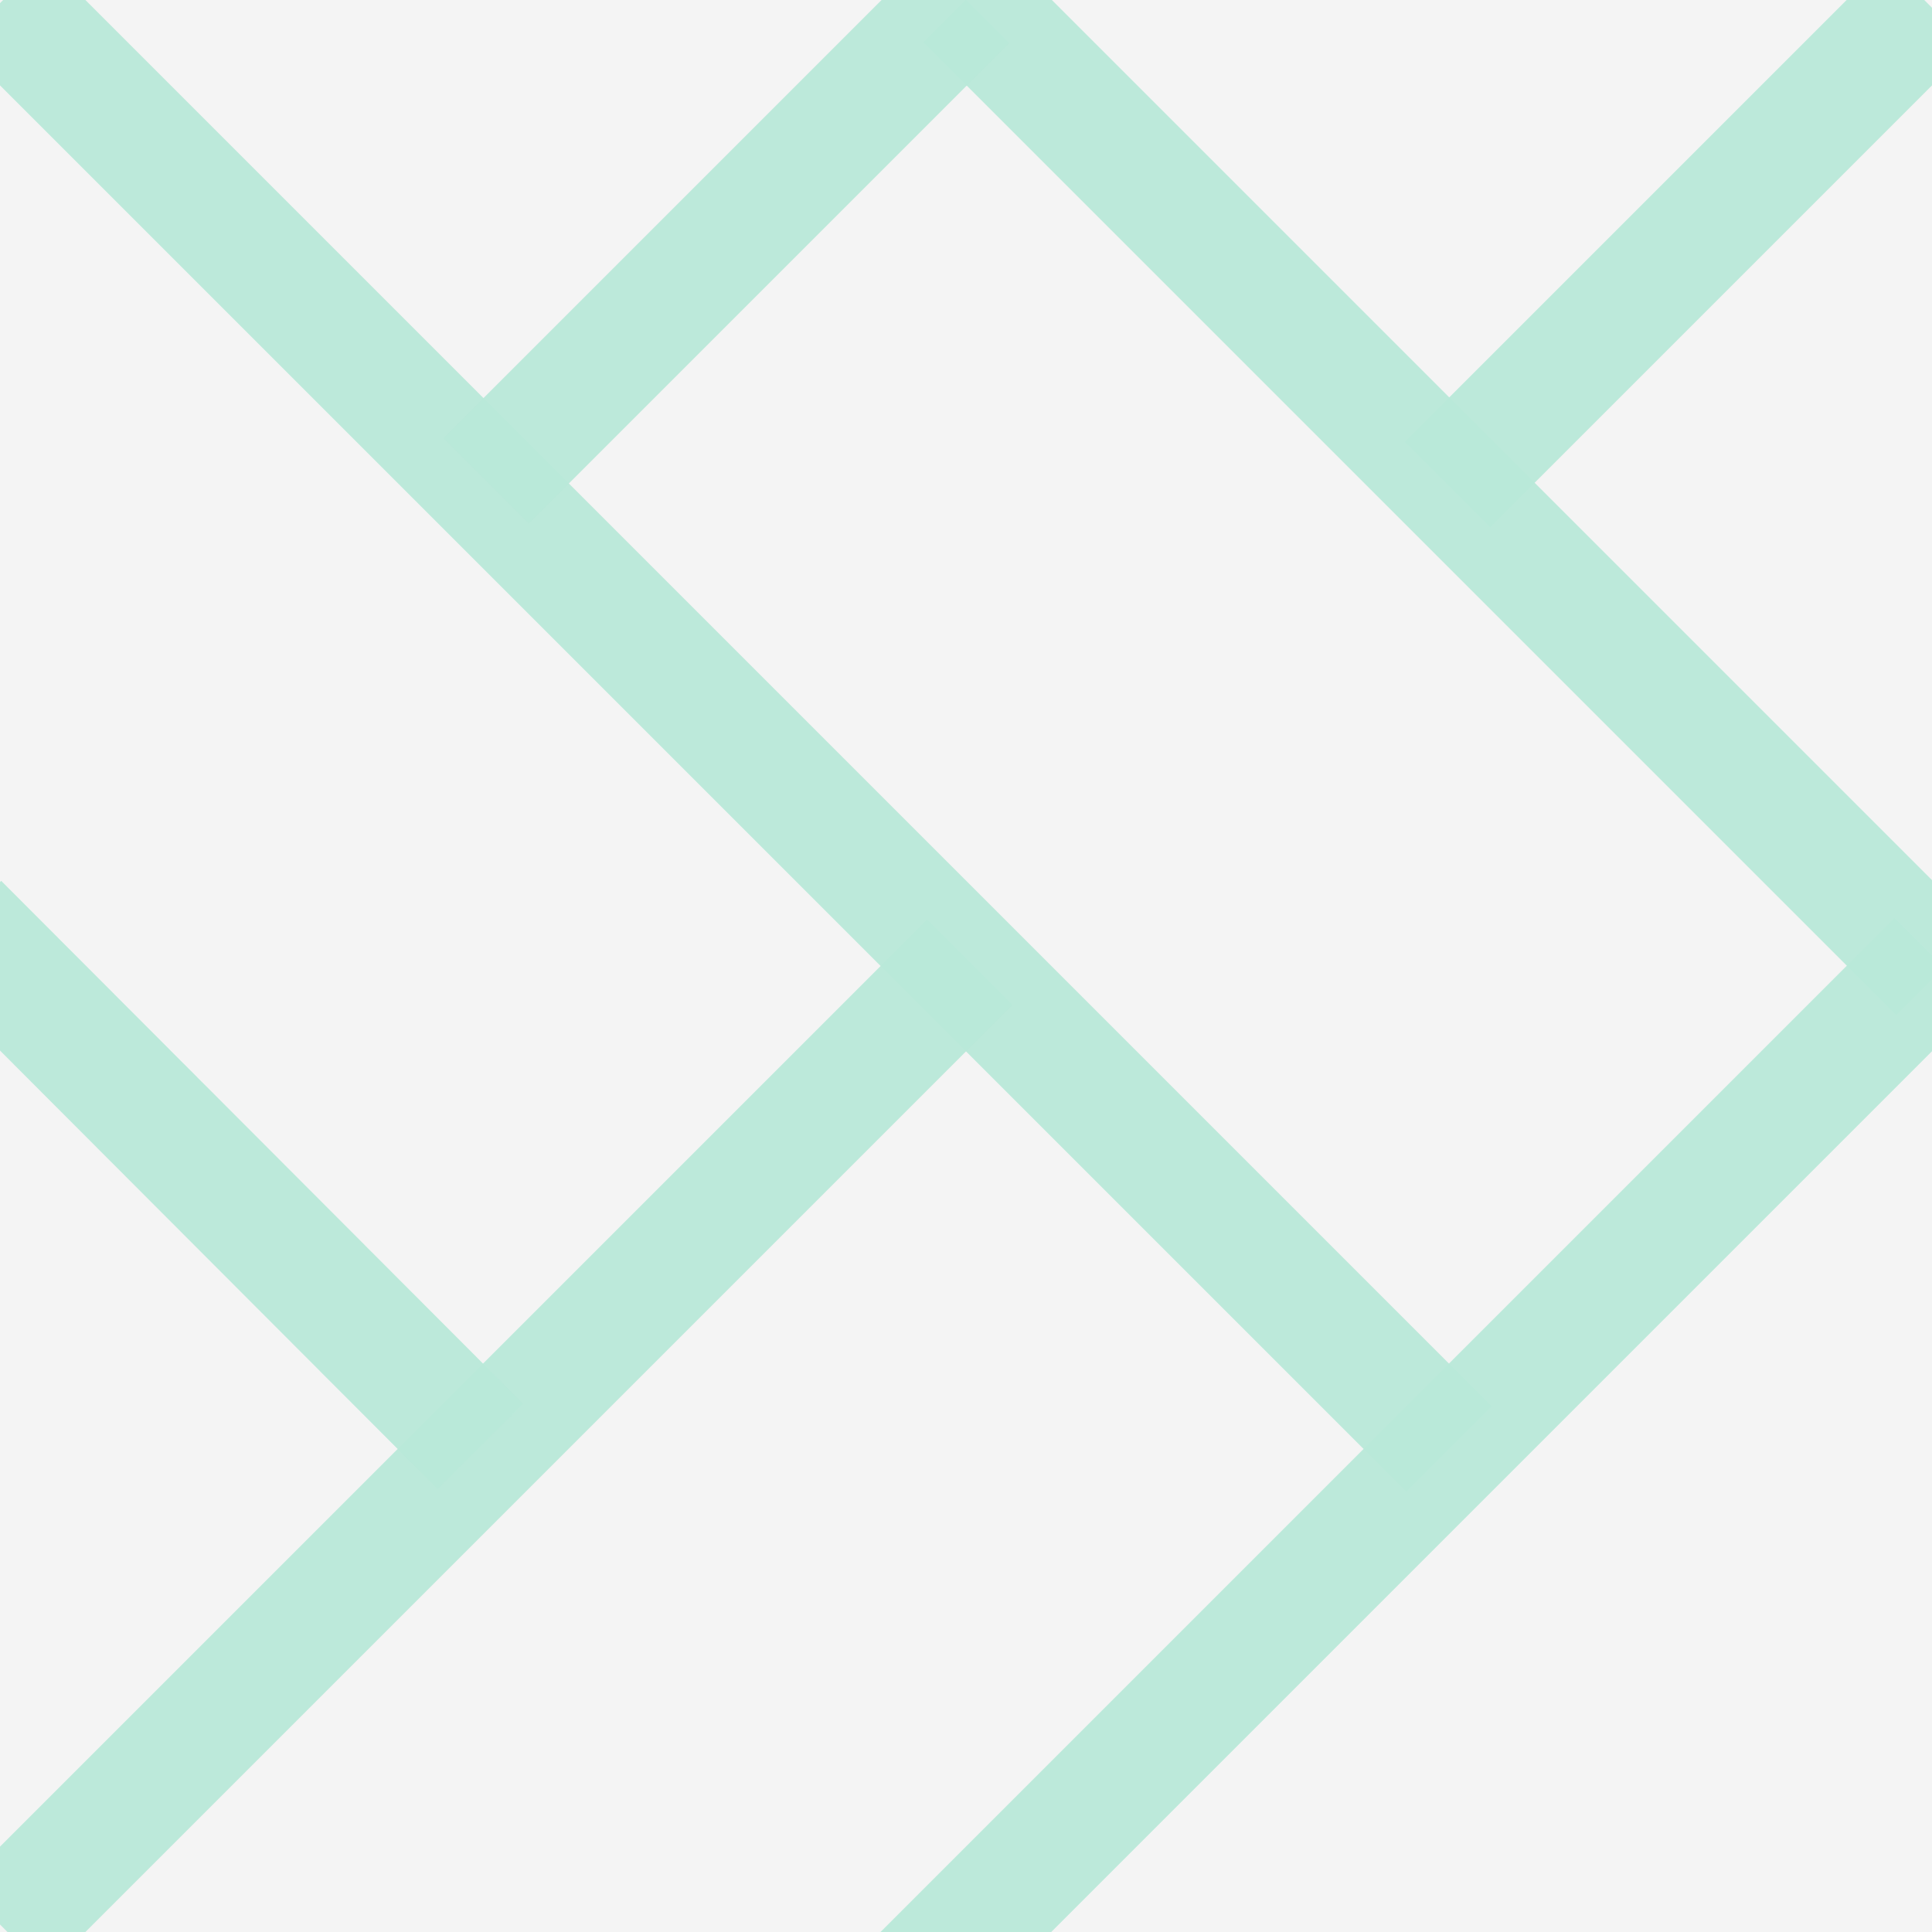
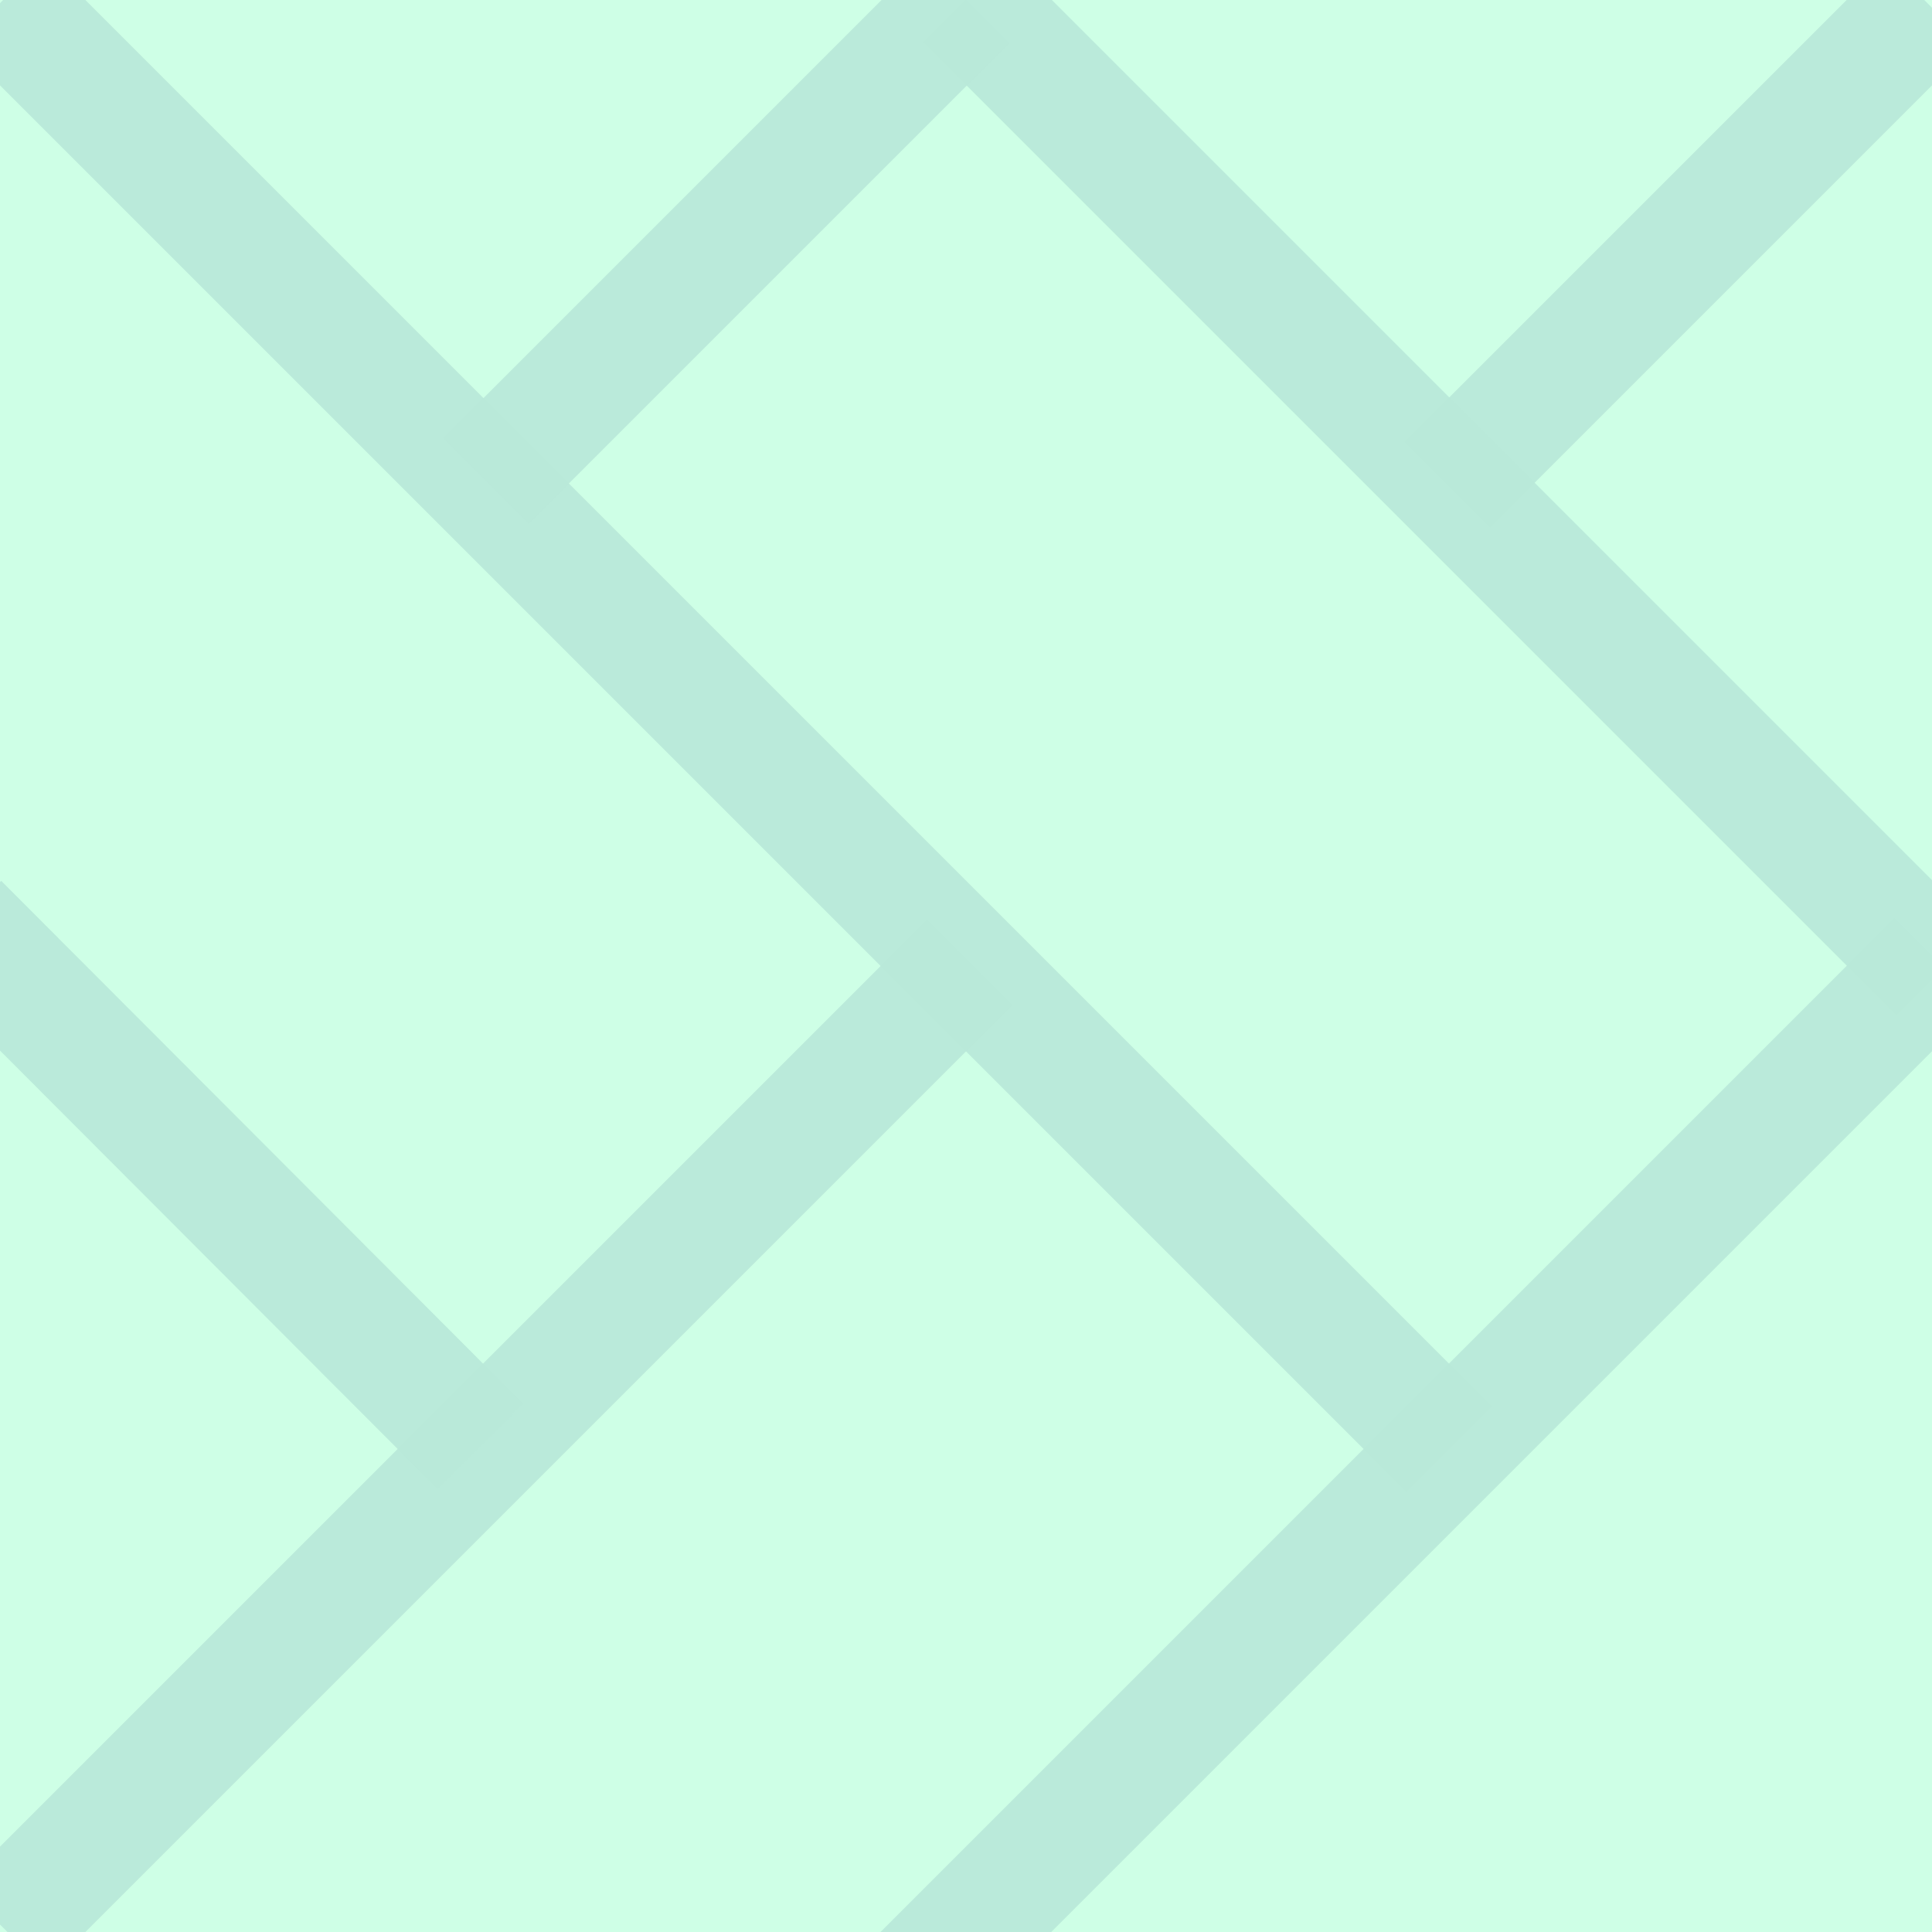
<svg xmlns="http://www.w3.org/2000/svg" version="1.1" id="Слой_1" x="0px" y="0px" width="16" height="16" viewBox="414.204 291.25 16 16" enable-background="new 414.204 291.25 10 10" xml:space="preserve">
  <defs id="defs15" />
-   <rect style="fill:#f4f4f4;fill-opacity:1;stroke:none" id="rect3800" width="16.033" height="16" x="414.187" y="291.25" />
+   <rect style="fill:#ceffe6;fill-opacity:1;stroke:none" id="rect3800" width="16.033" height="16" x="414.187" y="291.25" />
  <g id="g3767" style="stroke:#b9e8d9;stroke-opacity:0.941;fill:none">
    <path id="path2989" d="m 414.217,291.263 11.987,11.987" style="fill:none;stroke:#b9e8d9;stroke-width:1px;stroke-linecap:butt;stroke-linejoin:miter;stroke-opacity:0.941" />
    <path id="path3759" d="m 414.235,307.219 8.001,-8.001 m 3.955,-3.955 3.981,-3.981" style="fill:none;stroke:#b9e8d9;stroke-width:1px;stroke-linecap:butt;stroke-linejoin:miter;stroke-opacity:0.941" />
    <path transform="translate(414.204,291.25)" id="path3771" d="M 8,-0.004 16.057,8.053" style="fill:none;stroke:#b9e8d9;stroke-width:1px;stroke-linecap:butt;stroke-linejoin:miter;stroke-opacity:0.941" />
    <path transform="translate(414.204,291.25)" id="path3773" d="M 4.025,3.983 8.005,0.003" style="fill:none;stroke:#b9e8d9;stroke-width:1px;stroke-linecap:butt;stroke-linejoin:miter;stroke-opacity:0.941" />
    <path transform="translate(414.204,291.25)" id="path3775" d="M -0.344,7.648 3.978,11.978" style="fill:none;stroke:#b9e8d9;stroke-width:1px;stroke-linecap:butt;stroke-linejoin:miter;stroke-opacity:0.941" />
    <path transform="translate(414.204,291.25)" id="path3777" d="M 7.637,16.362 16.042,7.957" style="fill:none;stroke:#b9e8d9;stroke-width:1px;stroke-linecap:butt;stroke-linejoin:miter;stroke-opacity:0.941" />
  </g>
</svg>
